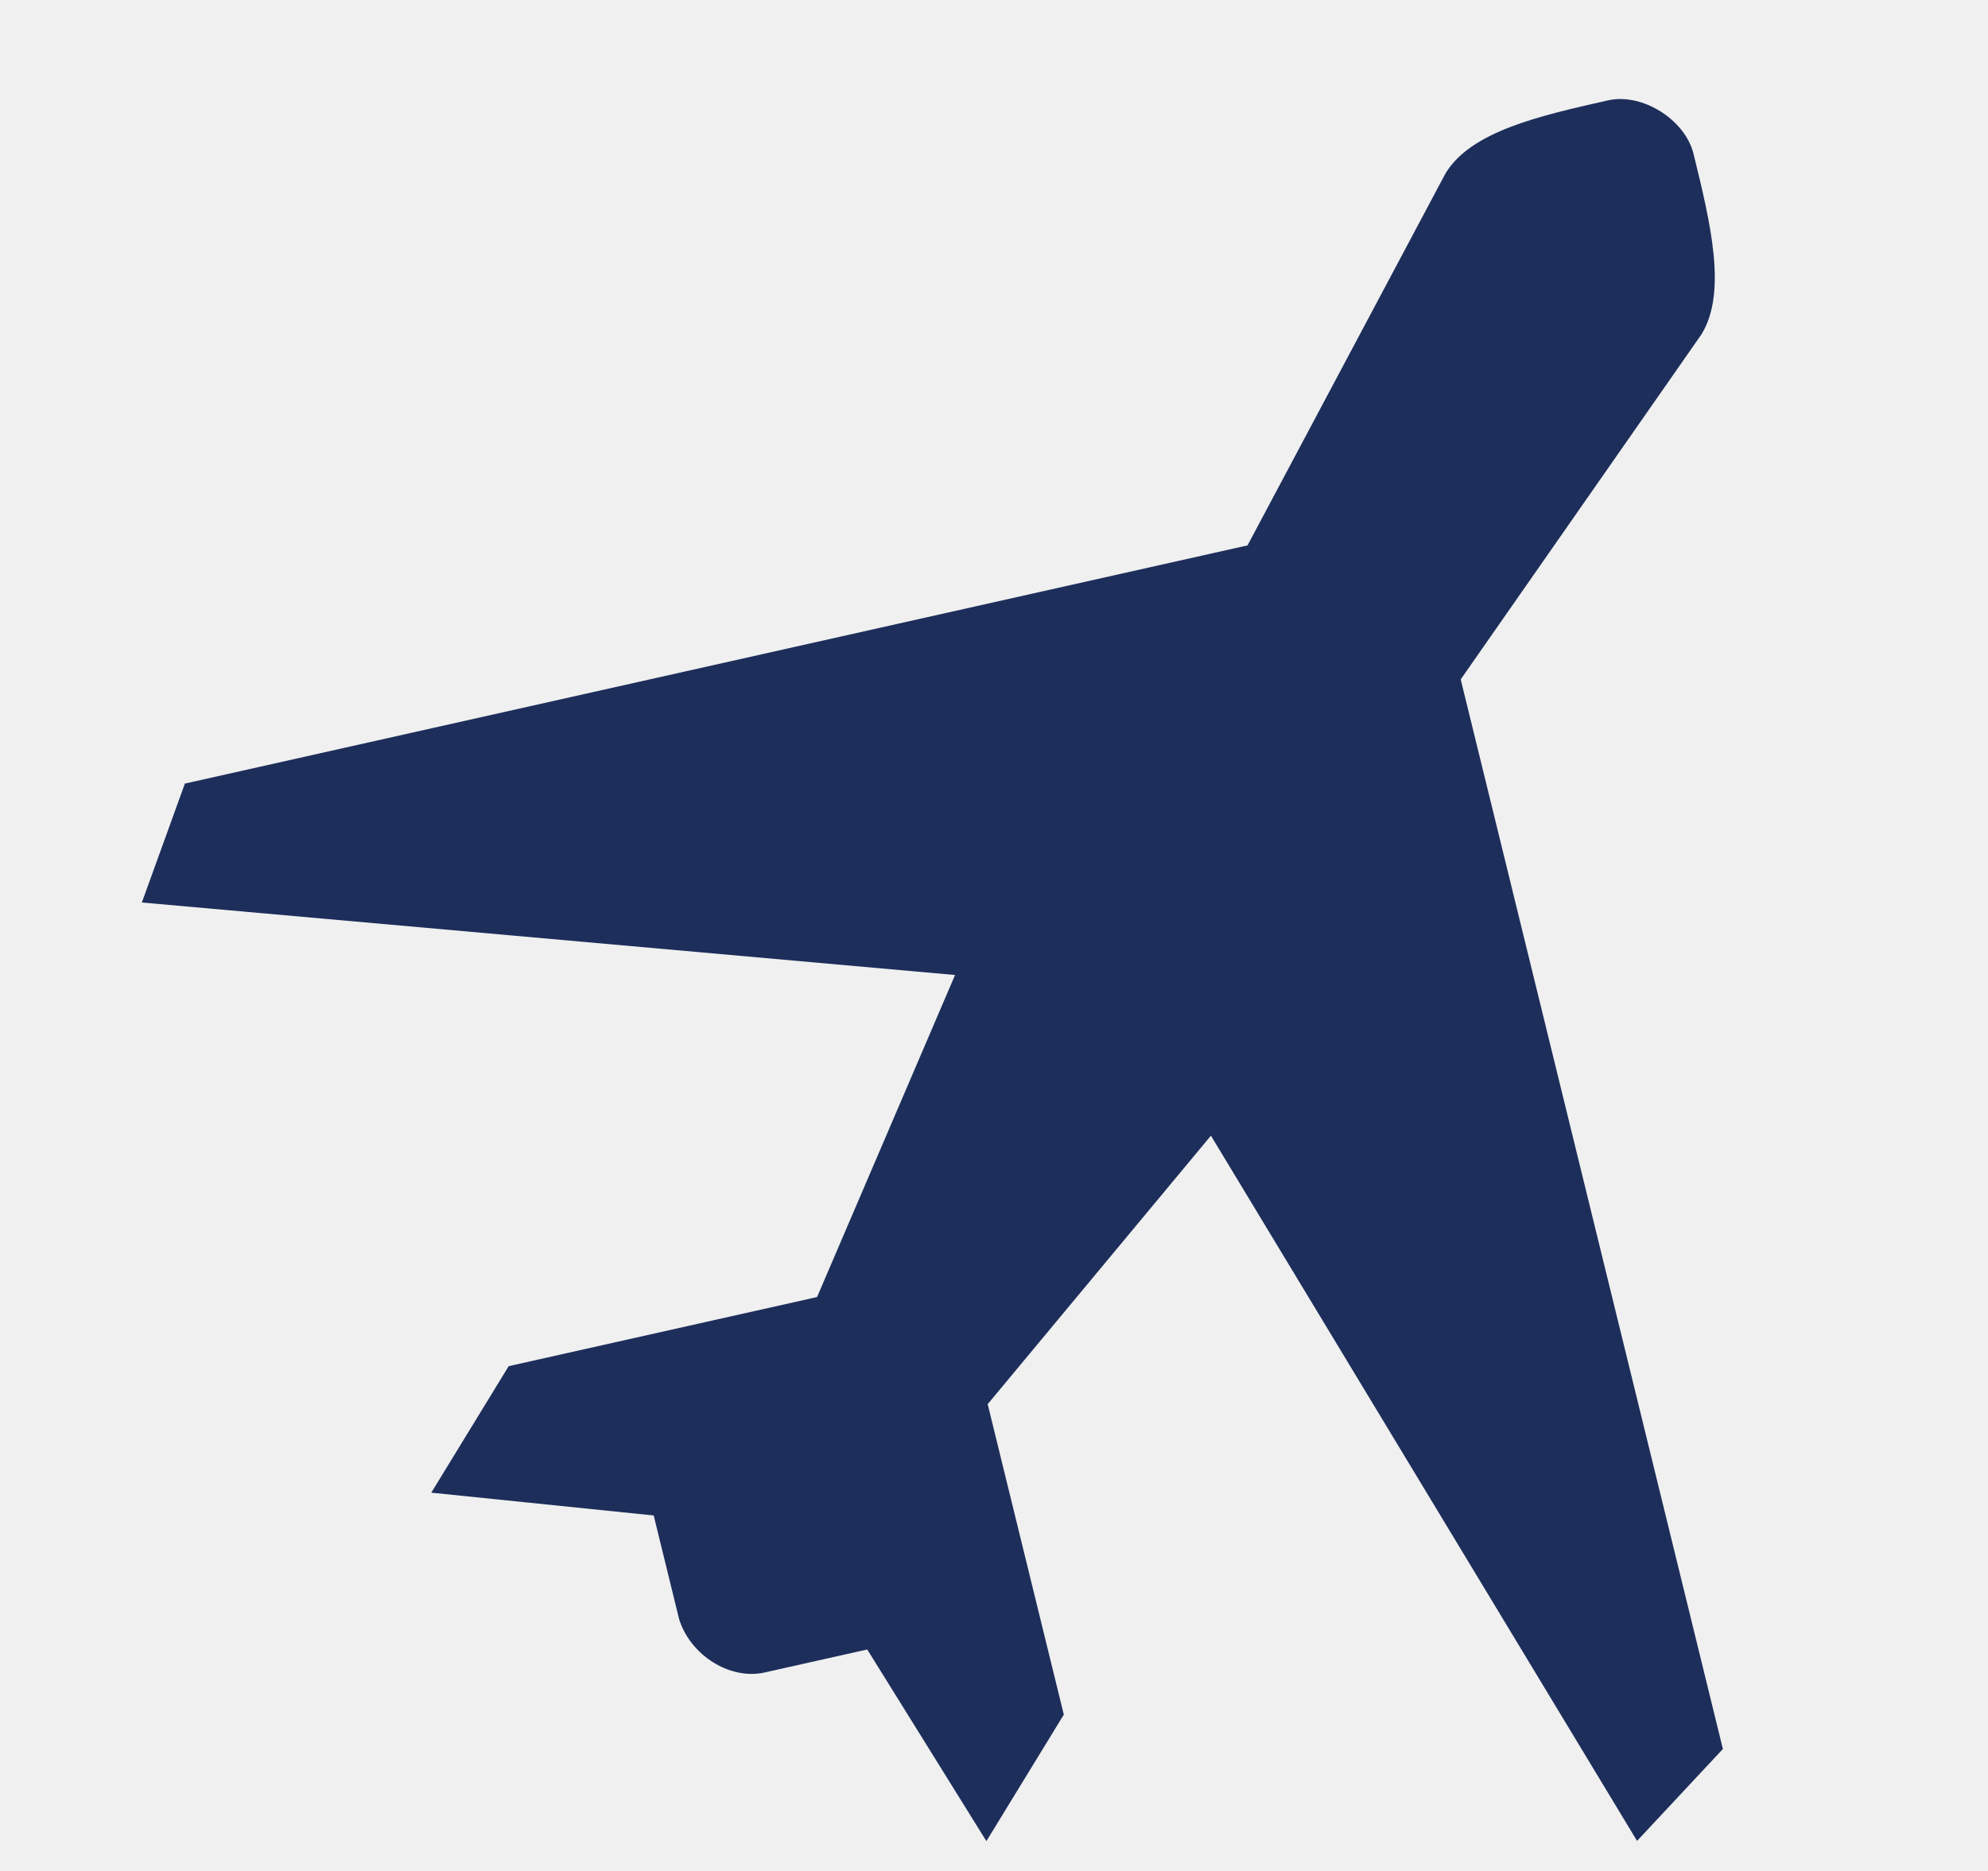
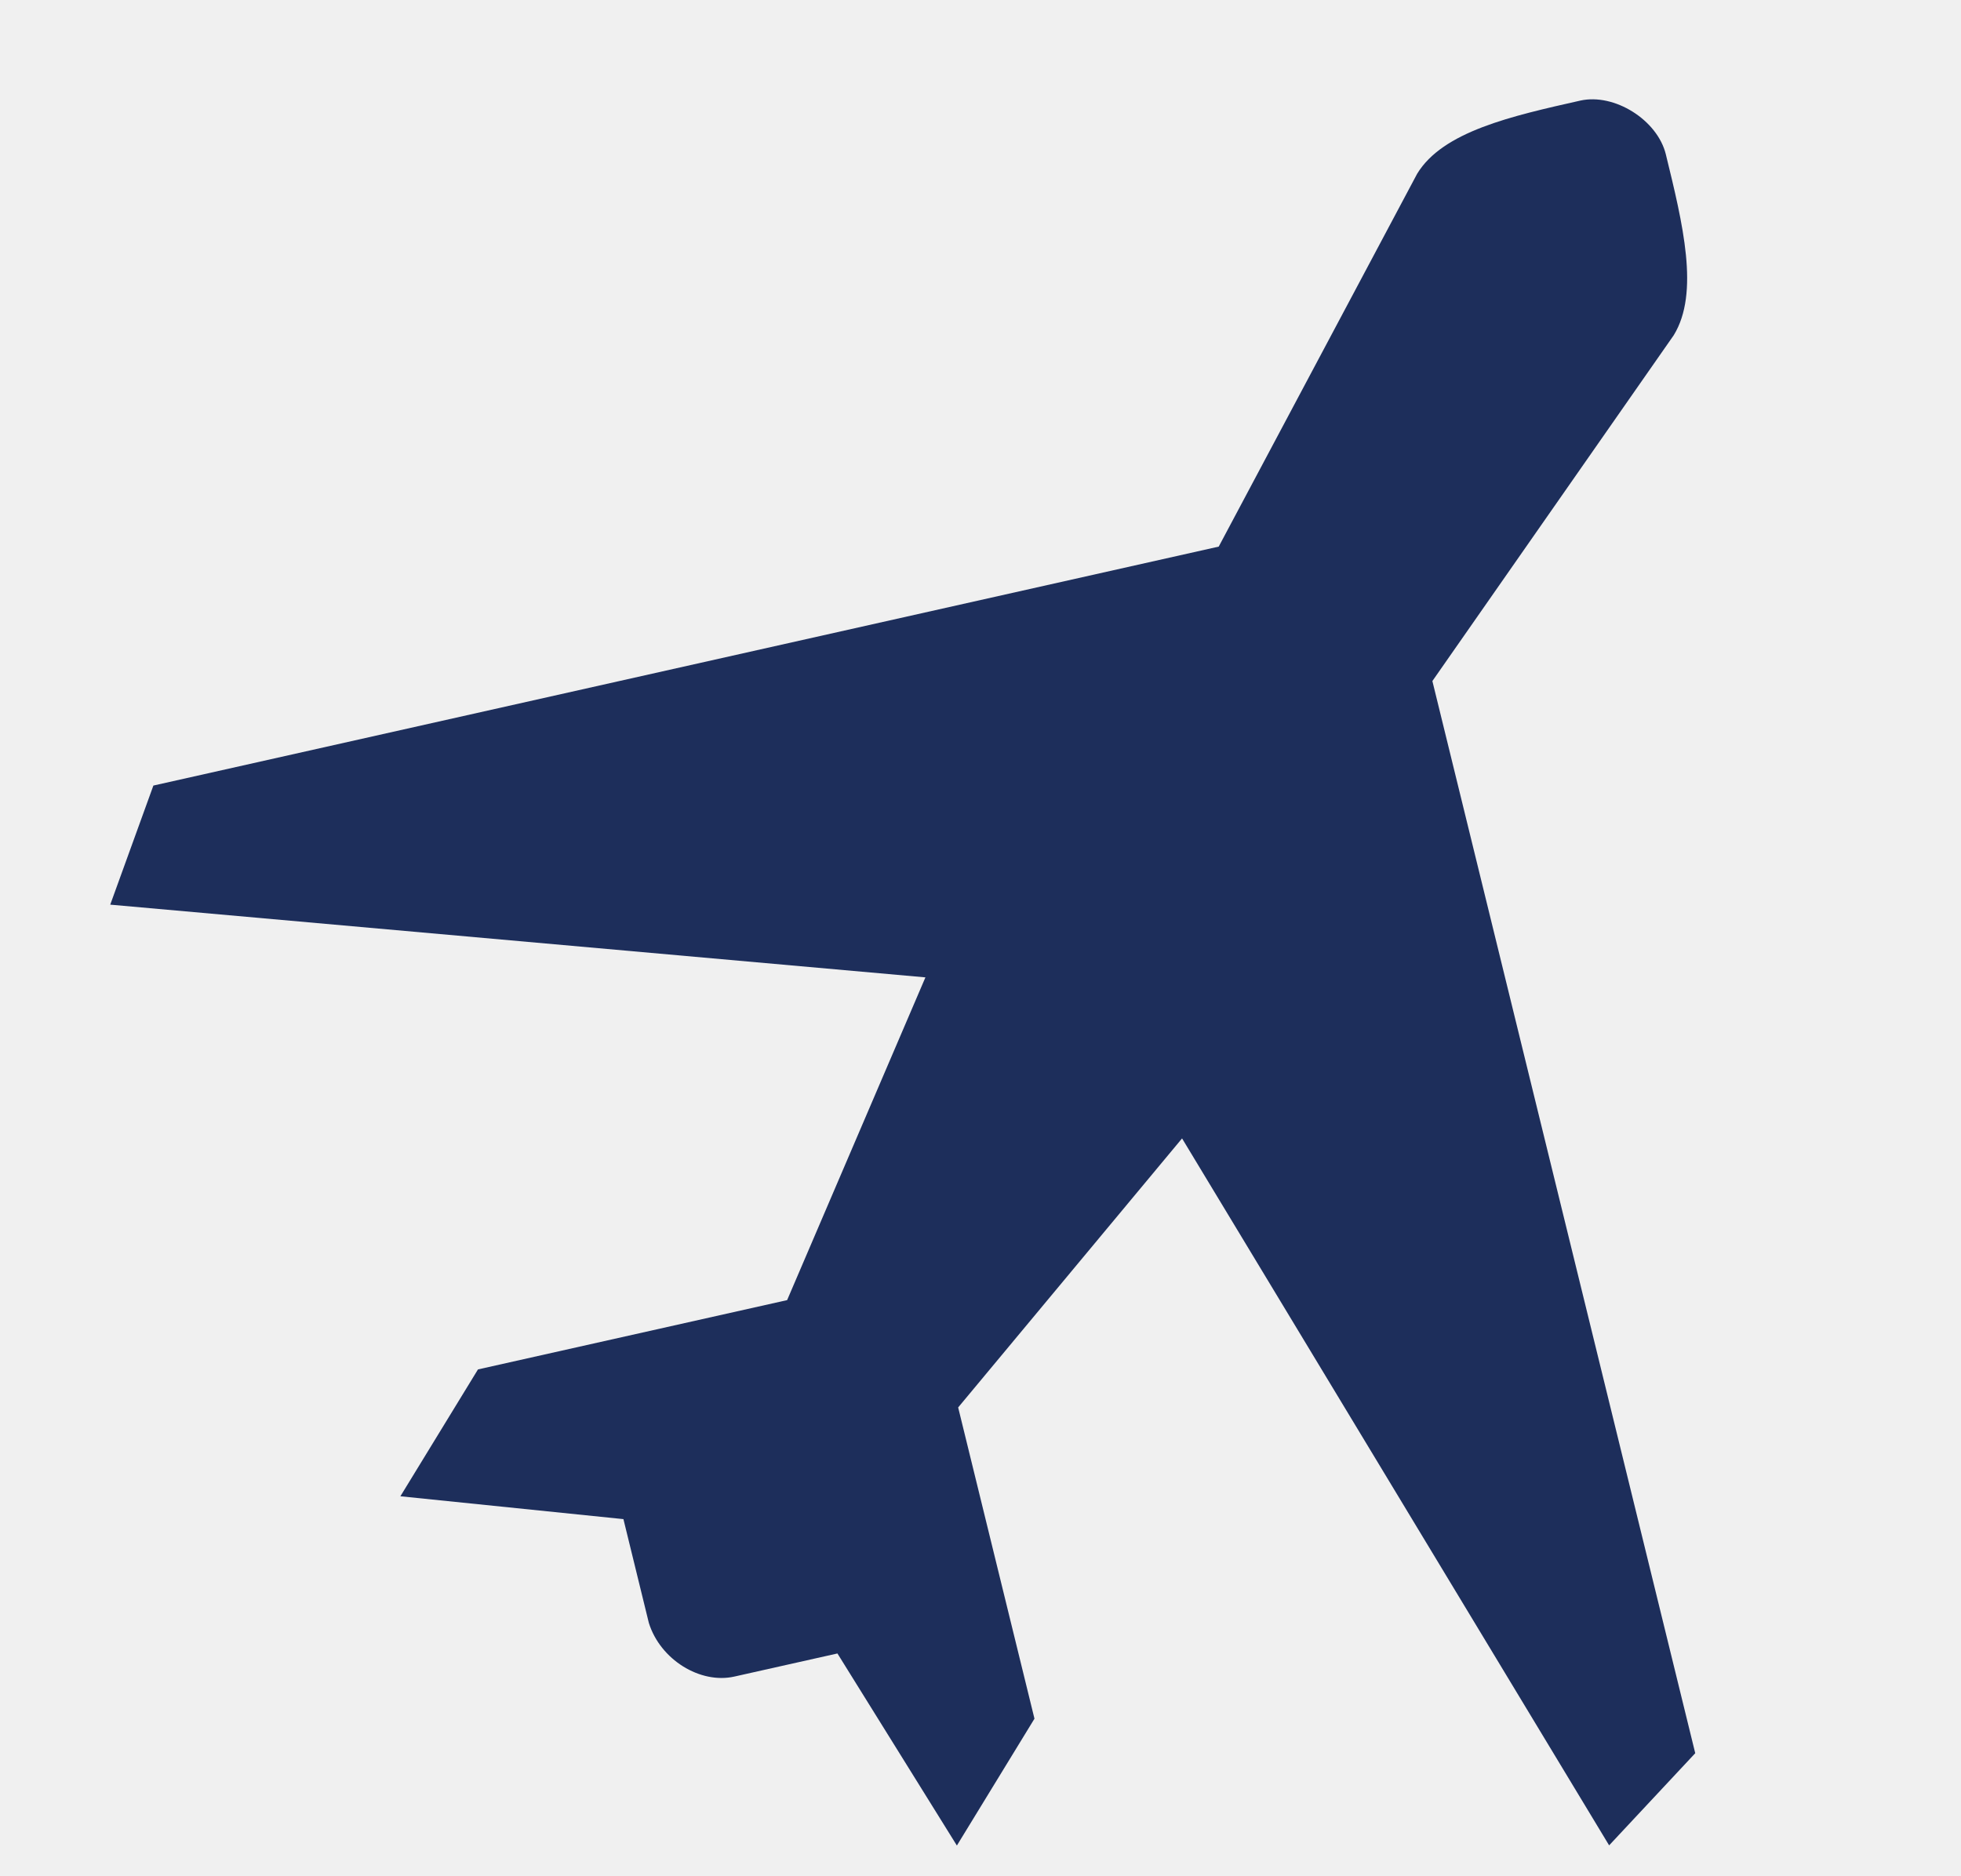
- <svg xmlns="http://www.w3.org/2000/svg" width="17" height="16" viewBox="0 0 17 16" fill="none">
+ <svg xmlns="http://www.w3.org/2000/svg" width="23" height="22" viewBox="0 0 23 22" fill="none">
  <g clip-path="url(#clip0)">
-     <path d="M13.752 0.858C13.167 0.99 12.579 1.122 12.361 1.483L10.668 4.664L1.581 6.701L1.213 7.718L8.167 8.338L6.987 11.092L4.35 11.683L3.688 12.765L5.59 12.96L5.807 13.845C5.904 14.159 6.245 14.368 6.537 14.303L7.416 14.106L8.435 15.745L9.097 14.663L8.446 12.008L10.355 9.712L13.999 15.743L14.733 14.957L12.491 5.81L14.55 2.859C14.771 2.497 14.627 1.908 14.482 1.316C14.41 1.023 14.044 0.793 13.752 0.858Z" fill="#1D2E5B" />
+     <path d="M18.535 1.18C17.73 1.361 16.922 1.542 16.621 2.039L14.294 6.412L1.799 9.215L1.293 10.612L10.854 11.465L9.232 15.251L5.606 16.064L4.696 17.552L7.312 17.82L7.61 19.037C7.744 19.469 8.213 19.757 8.613 19.667L9.822 19.396L11.223 21.649L12.133 20.161L11.238 16.51L13.864 13.354L18.873 21.647L19.883 20.566L16.8 7.989L19.631 3.932C19.936 3.434 19.737 2.624 19.538 1.81C19.439 1.407 18.935 1.091 18.535 1.18Z" fill="#1D2E5B" />
  </g>
  <defs>
    <clipPath id="clip0">
-       <rect width="16.727" height="16" fill="white" transform="translate(0.272705)" />
+       <rect width="23" height="22" fill="white" />
    </clipPath>
  </defs>
</svg>
